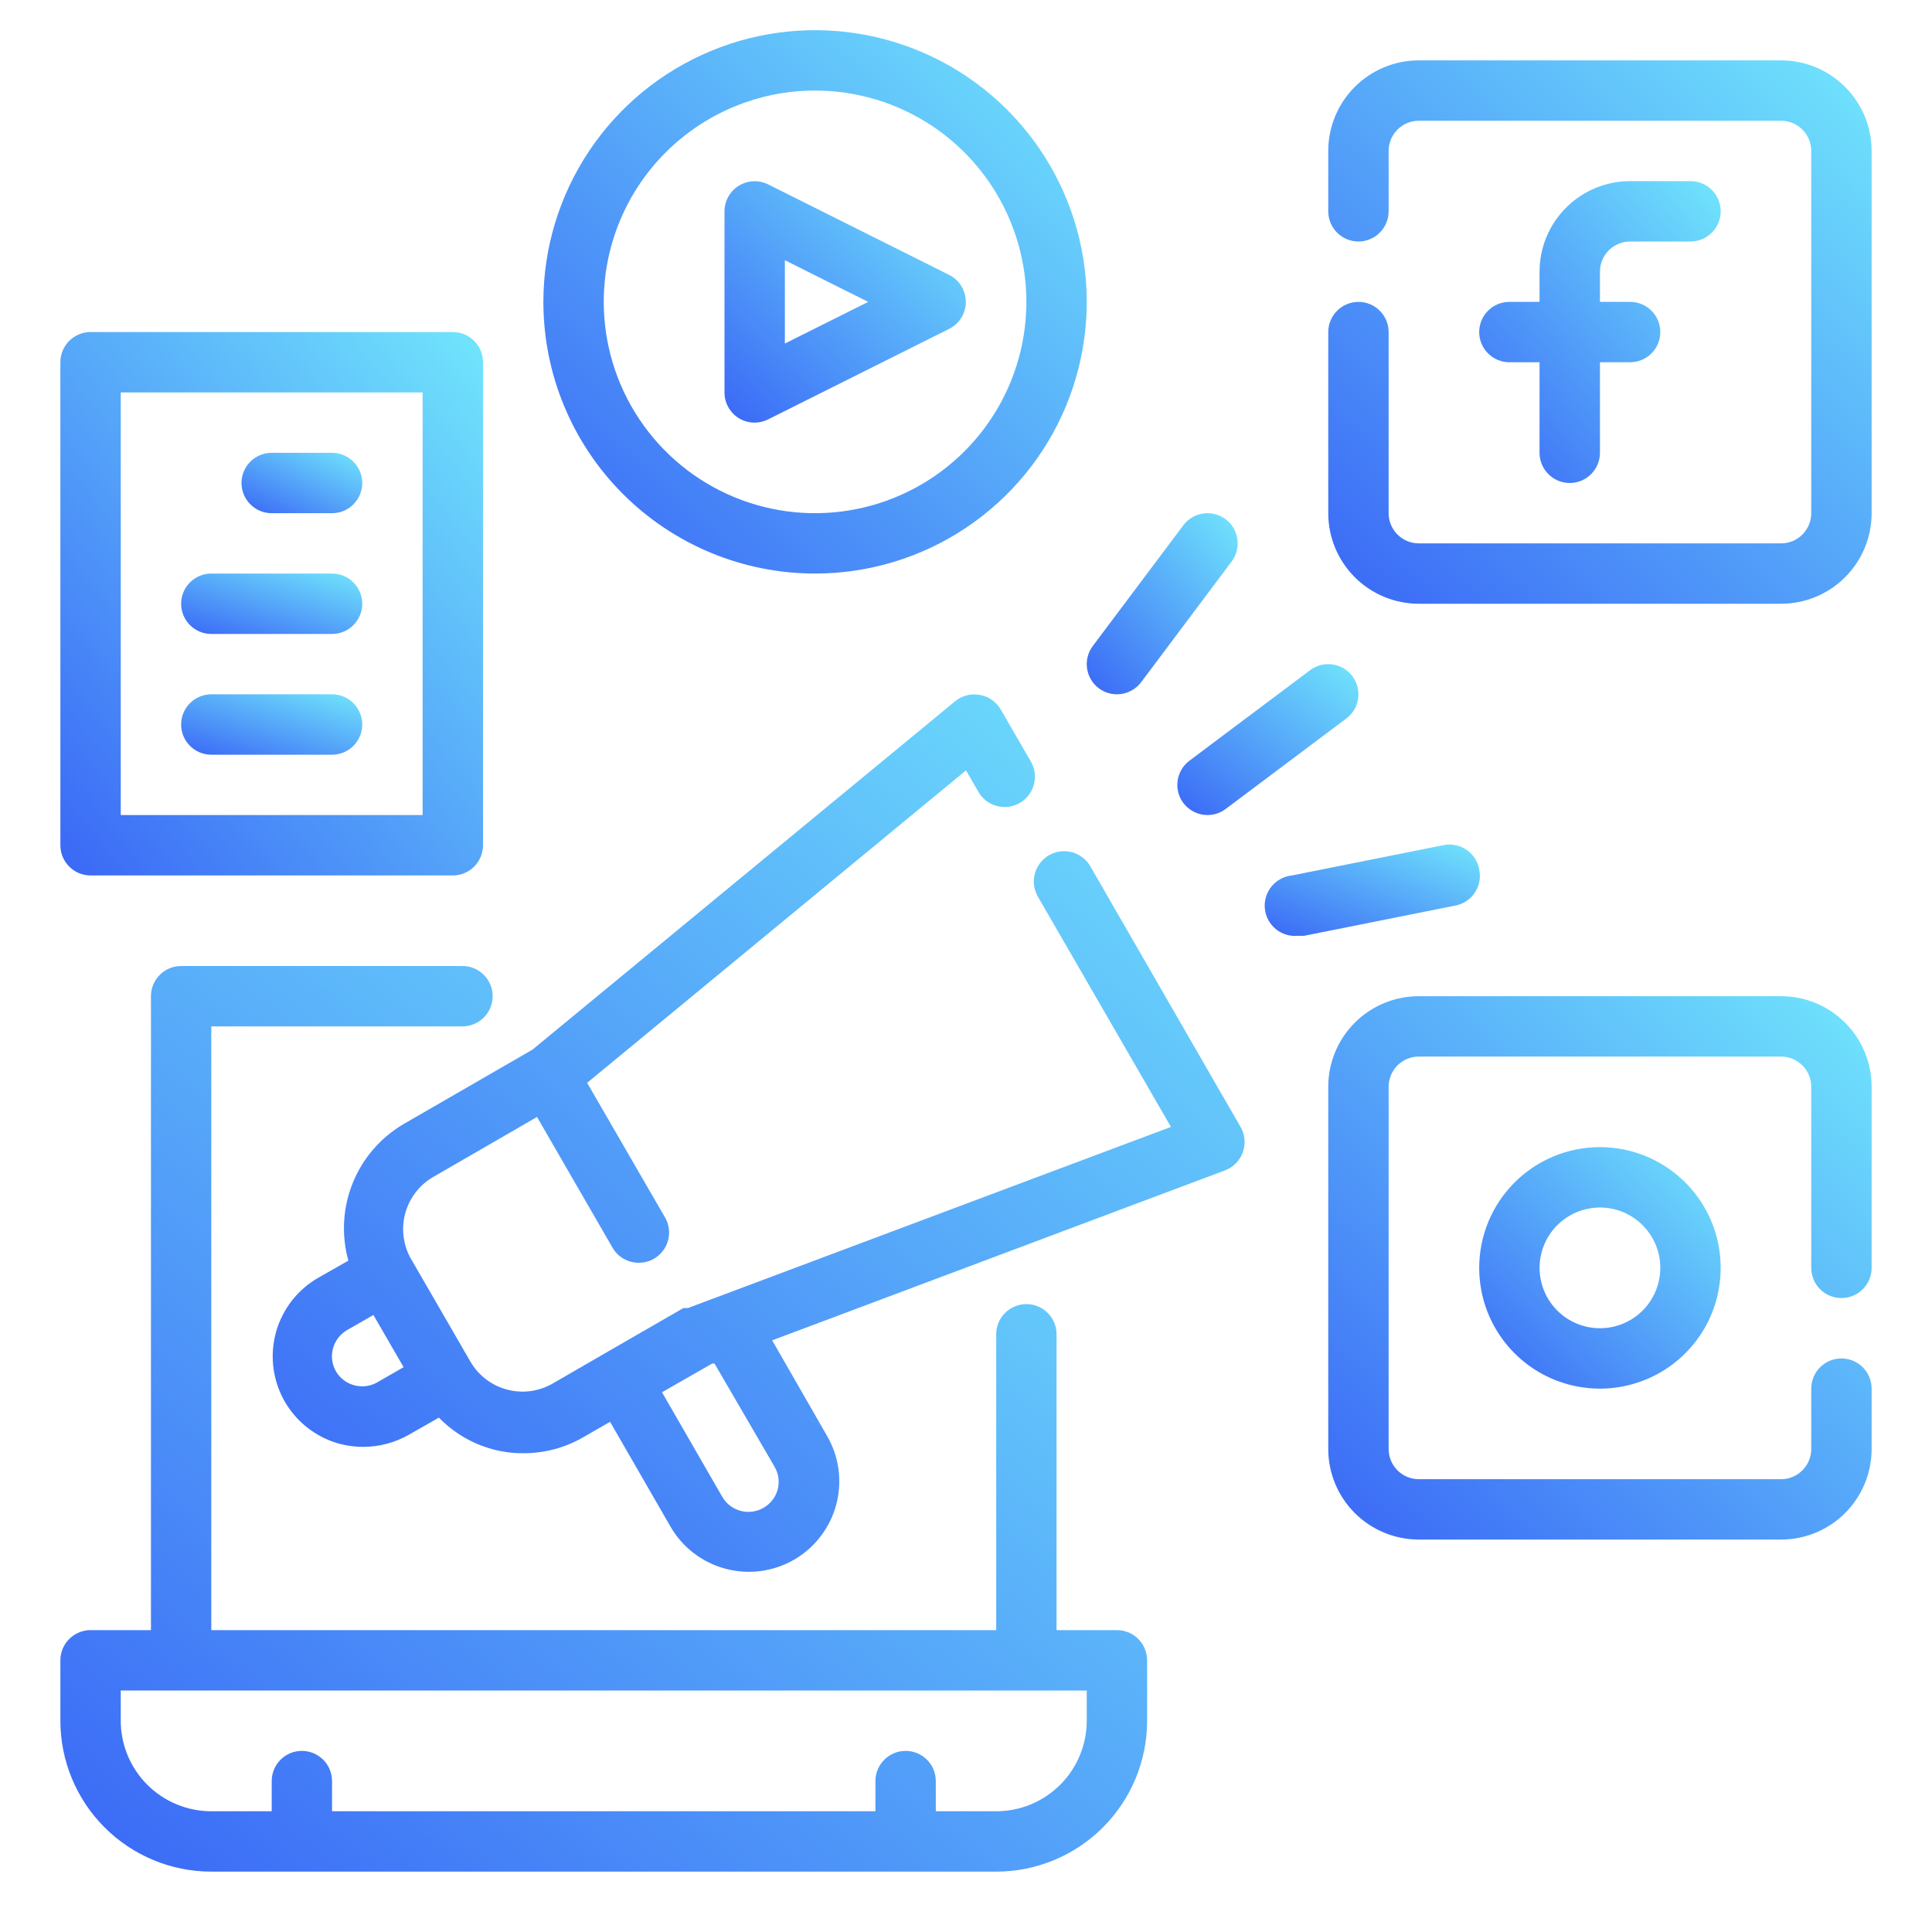
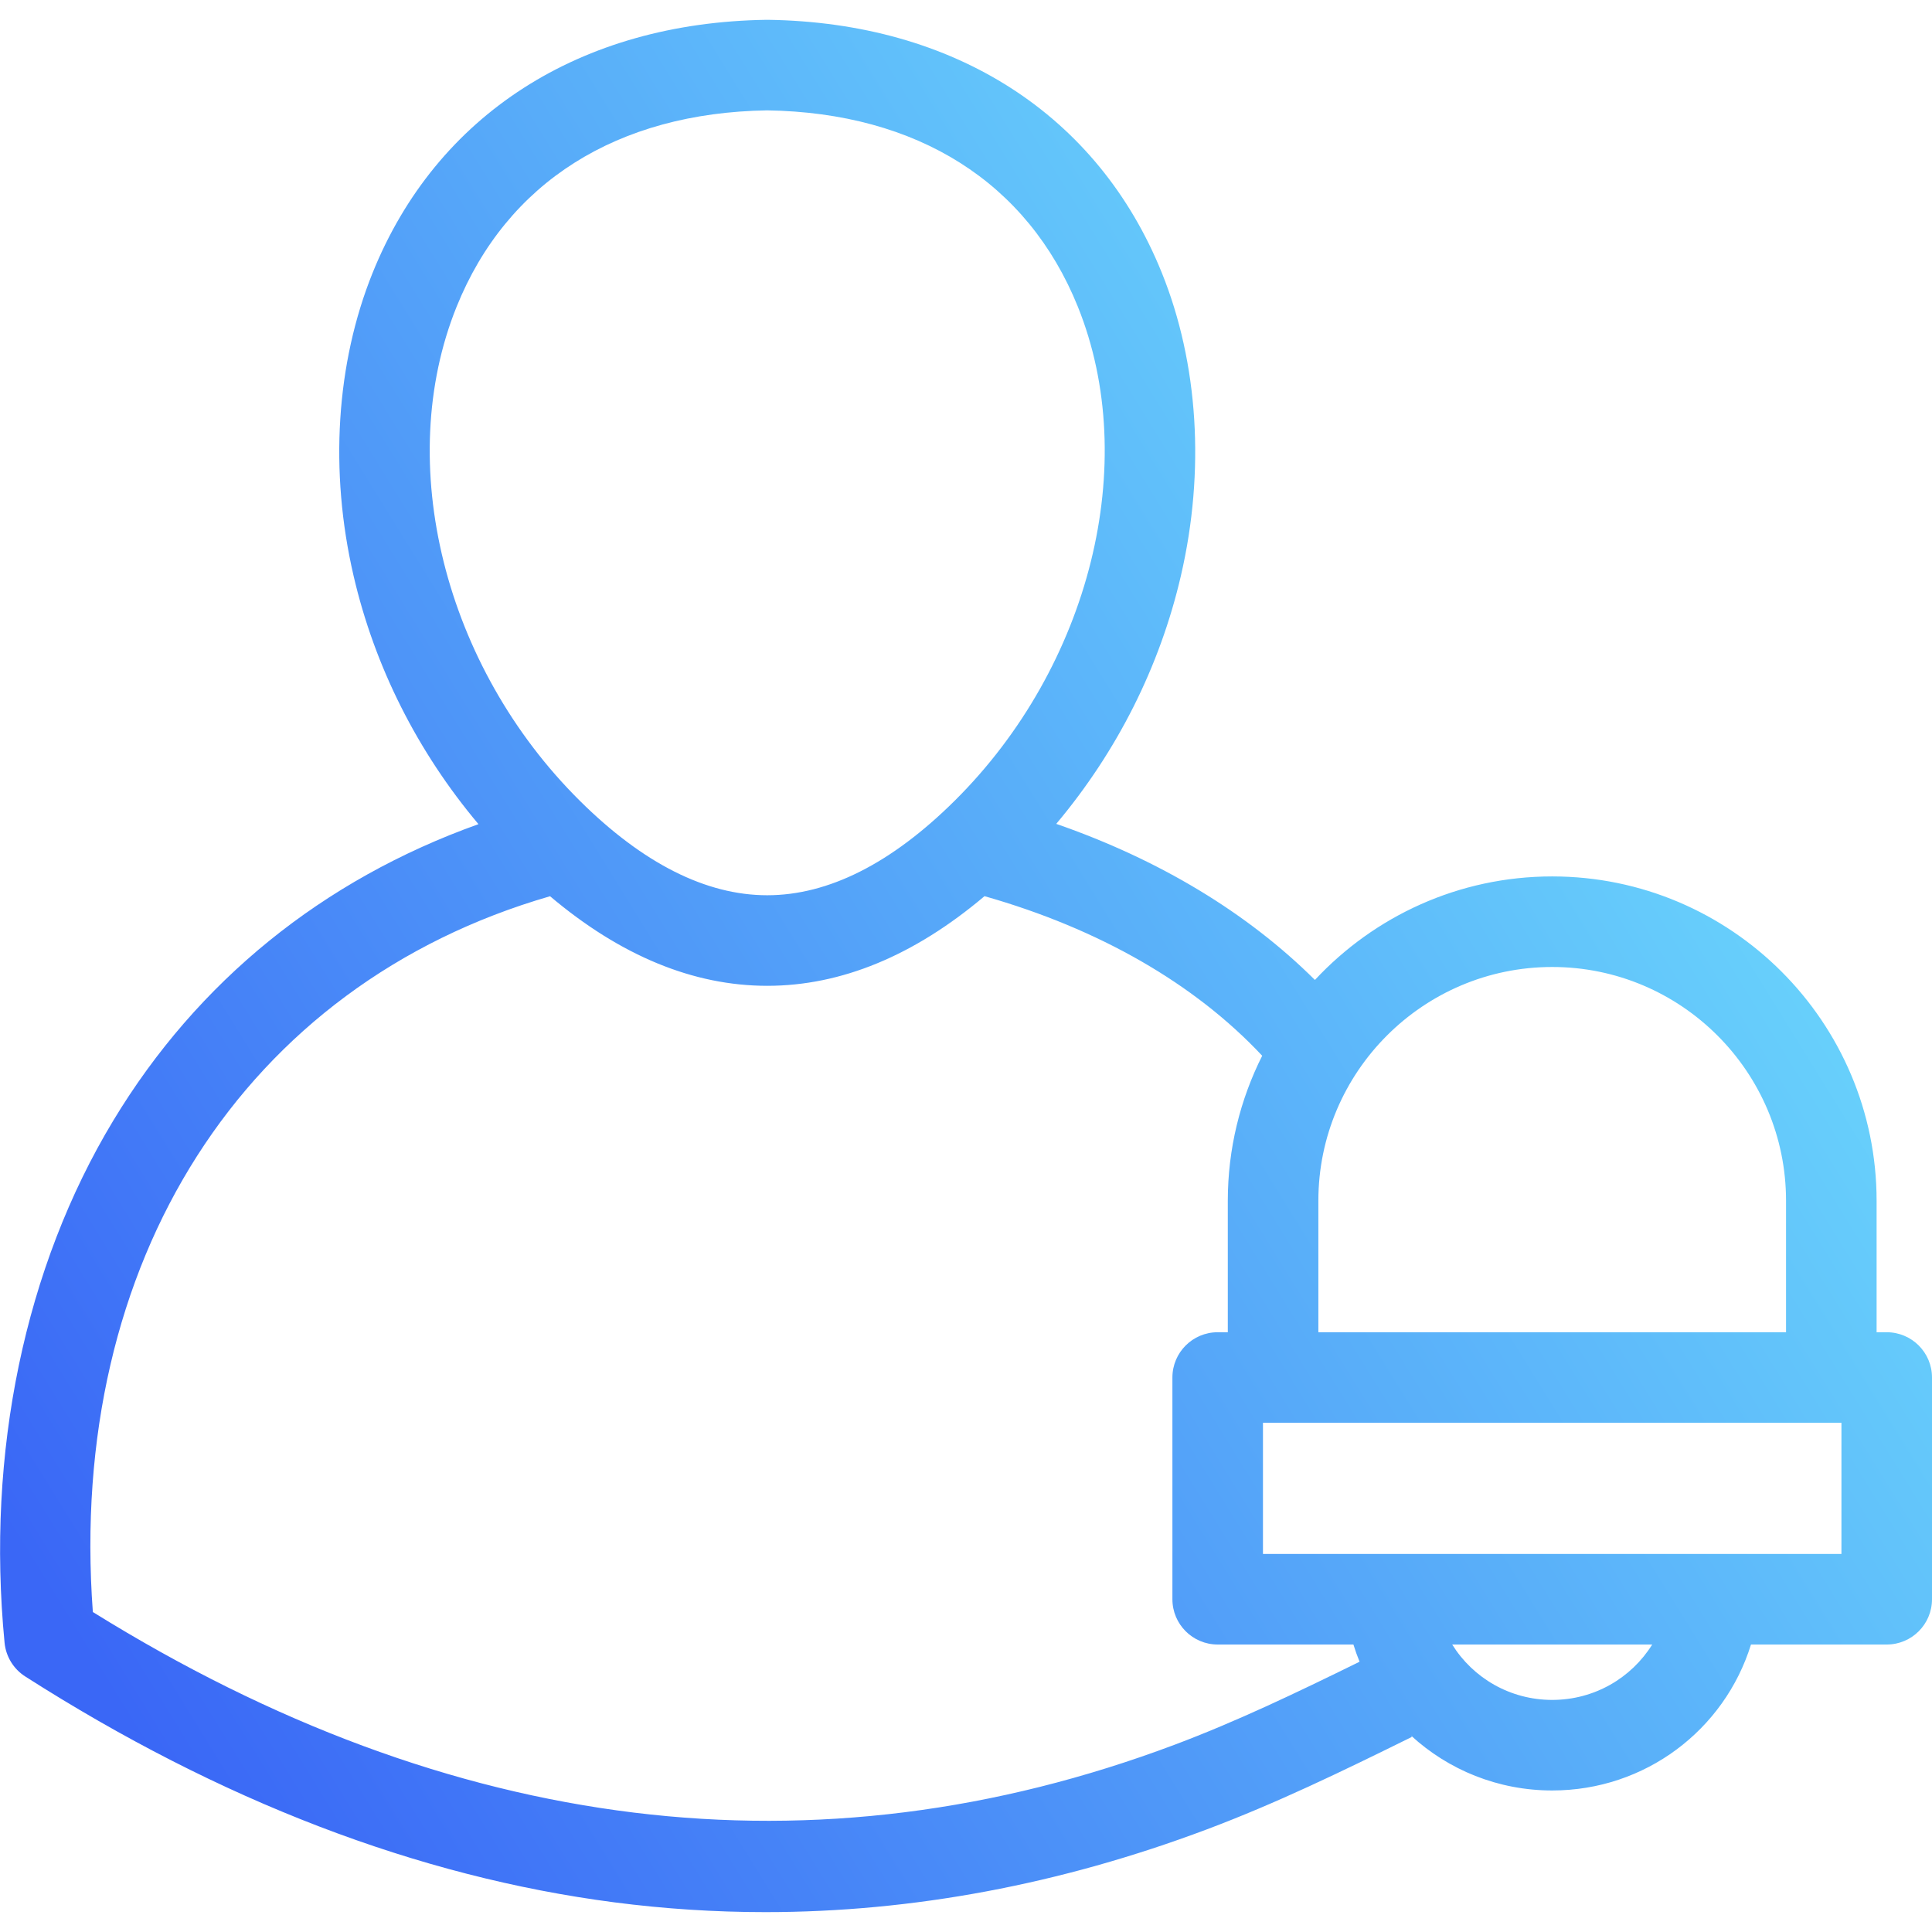
- <svg xmlns="http://www.w3.org/2000/svg" width="60" height="60" viewBox="0 0 60 60" fill="none">
-   <path d="M34.688 50.625H32.812V41.438C32.812 41.189 32.714 40.95 32.538 40.775C32.362 40.599 32.124 40.5 31.875 40.5C31.626 40.5 31.388 40.599 31.212 40.775C31.036 40.95 30.938 41.189 30.938 41.438V50.625H6.562V31.875H14.363C14.611 31.875 14.85 31.776 15.025 31.6C15.201 31.425 15.3 31.186 15.3 30.938C15.3 30.689 15.201 30.45 15.025 30.275C14.85 30.099 14.611 30 14.363 30H5.625C5.376 30 5.138 30.099 4.962 30.275C4.786 30.45 4.688 30.689 4.688 30.938V50.625H2.812C2.564 50.625 2.325 50.724 2.15 50.9C1.974 51.075 1.875 51.314 1.875 51.562V53.438C1.875 54.681 2.369 55.873 3.248 56.752C4.127 57.631 5.319 58.125 6.562 58.125H30.938C32.181 58.125 33.373 57.631 34.252 56.752C35.131 55.873 35.625 54.681 35.625 53.438V51.562C35.625 51.314 35.526 51.075 35.35 50.9C35.175 50.724 34.936 50.625 34.688 50.625ZM33.75 53.438C33.75 54.183 33.454 54.899 32.926 55.426C32.399 55.954 31.683 56.25 30.938 56.25H29.062V55.312C29.062 55.064 28.964 54.825 28.788 54.65C28.612 54.474 28.374 54.375 28.125 54.375C27.876 54.375 27.638 54.474 27.462 54.65C27.286 54.825 27.188 55.064 27.188 55.312V56.25H10.312V55.312C10.312 55.064 10.214 54.825 10.038 54.65C9.862 54.474 9.624 54.375 9.375 54.375C9.126 54.375 8.888 54.474 8.712 54.65C8.536 54.825 8.438 55.064 8.438 55.312V56.25H6.562C5.817 56.25 5.101 55.954 4.574 55.426C4.046 54.899 3.75 54.183 3.75 53.438V52.5H33.75V53.438Z" fill="url(#paint0_linear_605_20)" />
-   <path d="M50.625 7.5H52.5C52.749 7.5 52.987 7.401 53.163 7.225C53.339 7.05 53.438 6.811 53.438 6.562C53.438 6.314 53.339 6.075 53.163 5.9C52.987 5.724 52.749 5.625 52.5 5.625H50.625C49.879 5.625 49.164 5.921 48.636 6.449C48.109 6.976 47.812 7.692 47.812 8.438V9.375H46.875C46.626 9.375 46.388 9.474 46.212 9.65C46.036 9.825 45.938 10.064 45.938 10.312C45.938 10.561 46.036 10.8 46.212 10.975C46.388 11.151 46.626 11.25 46.875 11.25H47.812V14.062C47.812 14.311 47.911 14.55 48.087 14.725C48.263 14.901 48.501 15 48.75 15C48.999 15 49.237 14.901 49.413 14.725C49.589 14.55 49.688 14.311 49.688 14.062V11.25H50.625C50.874 11.25 51.112 11.151 51.288 10.975C51.464 10.8 51.562 10.561 51.562 10.312C51.562 10.064 51.464 9.825 51.288 9.65C51.112 9.474 50.874 9.375 50.625 9.375H49.688V8.438C49.688 8.189 49.786 7.95 49.962 7.775C50.138 7.599 50.376 7.5 50.625 7.5Z" fill="url(#paint1_linear_605_20)" />
-   <path d="M55.312 1.875H44.062C43.317 1.875 42.601 2.171 42.074 2.699C41.546 3.226 41.25 3.942 41.25 4.688V6.562C41.25 6.811 41.349 7.05 41.525 7.225C41.7 7.401 41.939 7.5 42.188 7.5C42.436 7.5 42.675 7.401 42.85 7.225C43.026 7.05 43.125 6.811 43.125 6.562V4.688C43.125 4.439 43.224 4.2 43.4 4.025C43.575 3.849 43.814 3.75 44.062 3.75H55.312C55.561 3.75 55.8 3.849 55.975 4.025C56.151 4.2 56.25 4.439 56.25 4.688V15.938C56.25 16.186 56.151 16.425 55.975 16.6C55.8 16.776 55.561 16.875 55.312 16.875H44.062C43.814 16.875 43.575 16.776 43.4 16.6C43.224 16.425 43.125 16.186 43.125 15.938V10.312C43.125 10.064 43.026 9.825 42.85 9.65C42.675 9.474 42.436 9.375 42.188 9.375C41.939 9.375 41.7 9.474 41.525 9.65C41.349 9.825 41.25 10.064 41.25 10.312V15.938C41.25 16.683 41.546 17.399 42.074 17.926C42.601 18.454 43.317 18.75 44.062 18.75H55.312C56.058 18.75 56.774 18.454 57.301 17.926C57.829 17.399 58.125 16.683 58.125 15.938V4.688C58.125 3.942 57.829 3.226 57.301 2.699C56.774 2.171 56.058 1.875 55.312 1.875Z" fill="url(#paint2_linear_605_20)" />
-   <path d="M45.938 39.375C45.938 40.117 46.157 40.842 46.569 41.458C46.981 42.075 47.567 42.556 48.252 42.84C48.938 43.123 49.692 43.198 50.419 43.053C51.147 42.908 51.815 42.551 52.339 42.027C52.864 41.502 53.221 40.834 53.365 40.107C53.51 39.379 53.436 38.625 53.152 37.94C52.868 37.255 52.388 36.669 51.771 36.257C51.154 35.845 50.429 35.625 49.688 35.625C48.693 35.625 47.739 36.02 47.036 36.723C46.333 37.427 45.938 38.38 45.938 39.375ZM51.562 39.375C51.562 39.746 51.453 40.108 51.246 40.417C51.041 40.725 50.748 40.965 50.405 41.107C50.062 41.249 49.685 41.286 49.322 41.214C48.958 41.142 48.624 40.963 48.362 40.701C48.099 40.439 47.921 40.105 47.849 39.741C47.776 39.377 47.813 39 47.955 38.657C48.097 38.315 48.337 38.022 48.646 37.816C48.954 37.61 49.317 37.5 49.688 37.5C50.185 37.5 50.662 37.697 51.013 38.049C51.365 38.401 51.562 38.878 51.562 39.375Z" fill="url(#paint3_linear_605_20)" />
-   <path d="M55.312 30.938H44.062C43.317 30.938 42.601 31.234 42.074 31.761C41.546 32.289 41.25 33.004 41.25 33.75V45C41.25 45.746 41.546 46.461 42.074 46.989C42.601 47.516 43.317 47.812 44.062 47.812H55.312C56.058 47.812 56.774 47.516 57.301 46.989C57.829 46.461 58.125 45.746 58.125 45V43.125C58.125 42.876 58.026 42.638 57.85 42.462C57.675 42.286 57.436 42.188 57.188 42.188C56.939 42.188 56.7 42.286 56.525 42.462C56.349 42.638 56.25 42.876 56.25 43.125V45C56.25 45.249 56.151 45.487 55.975 45.663C55.8 45.839 55.561 45.938 55.312 45.938H44.062C43.814 45.938 43.575 45.839 43.4 45.663C43.224 45.487 43.125 45.249 43.125 45V33.75C43.125 33.501 43.224 33.263 43.4 33.087C43.575 32.911 43.814 32.812 44.062 32.812H55.312C55.561 32.812 55.8 32.911 55.975 33.087C56.151 33.263 56.25 33.501 56.25 33.75V39.375C56.25 39.624 56.349 39.862 56.525 40.038C56.7 40.214 56.939 40.312 57.188 40.312C57.436 40.312 57.675 40.214 57.85 40.038C58.026 39.862 58.125 39.624 58.125 39.375V33.75C58.125 33.004 57.829 32.289 57.301 31.761C56.774 31.234 56.058 30.938 55.312 30.938Z" fill="url(#paint4_linear_605_20)" />
-   <path d="M22.941 12.985C23.09 13.077 23.262 13.126 23.438 13.125C23.584 13.124 23.729 13.089 23.859 13.022L29.484 10.21C29.638 10.131 29.767 10.011 29.857 9.864C29.947 9.717 29.994 9.548 29.994 9.375C29.994 9.203 29.947 9.033 29.857 8.886C29.767 8.739 29.638 8.619 29.484 8.541L23.859 5.728C23.717 5.656 23.558 5.622 23.398 5.629C23.239 5.635 23.083 5.683 22.947 5.766C22.811 5.85 22.698 5.967 22.62 6.106C22.542 6.246 22.5 6.403 22.5 6.563V12.188C22.5 12.347 22.54 12.504 22.617 12.643C22.694 12.783 22.805 12.9 22.941 12.985ZM24.375 8.081L26.962 9.375L24.375 10.669V8.081Z" fill="url(#paint5_linear_605_20)" />
-   <path d="M25.312 17.812C26.981 17.812 28.613 17.318 30 16.39C31.388 15.463 32.469 14.146 33.108 12.604C33.746 11.062 33.913 9.366 33.588 7.729C33.262 6.092 32.459 4.589 31.279 3.409C30.099 2.229 28.595 1.425 26.959 1.1C25.322 0.774 23.625 0.941 22.084 1.58C20.542 2.218 19.224 3.3 18.297 4.687C17.37 6.075 16.875 7.706 16.875 9.375C16.875 11.613 17.764 13.759 19.346 15.341C20.929 16.924 23.075 17.812 25.312 17.812ZM25.312 2.812C26.61 2.812 27.879 3.197 28.958 3.918C30.038 4.64 30.879 5.665 31.375 6.864C31.872 8.063 32.002 9.382 31.749 10.655C31.496 11.928 30.871 13.098 29.953 14.015C29.035 14.933 27.866 15.558 26.593 15.811C25.32 16.065 24 15.935 22.801 15.438C21.602 14.941 20.577 14.1 19.856 13.021C19.135 11.942 18.75 10.673 18.75 9.375C18.75 7.635 19.441 5.965 20.672 4.735C21.903 3.504 23.572 2.812 25.312 2.812Z" fill="url(#paint6_linear_605_20)" />
-   <path d="M34.688 21.562C34.833 21.562 34.977 21.529 35.107 21.463C35.237 21.398 35.35 21.304 35.438 21.188L38.25 17.438C38.399 17.239 38.463 16.989 38.428 16.742C38.393 16.496 38.261 16.274 38.062 16.125C37.864 15.976 37.614 15.912 37.367 15.947C37.121 15.982 36.899 16.114 36.75 16.312L33.938 20.062C33.788 20.261 33.724 20.512 33.759 20.758C33.795 21.004 33.926 21.226 34.125 21.375C34.287 21.497 34.485 21.562 34.688 21.562Z" fill="url(#paint7_linear_605_20)" />
-   <path d="M36.75 24.938C36.837 25.054 36.951 25.148 37.081 25.213C37.211 25.279 37.355 25.312 37.5 25.312C37.703 25.312 37.9 25.247 38.062 25.125L41.812 22.312C42.011 22.163 42.143 21.941 42.178 21.695C42.213 21.449 42.149 21.199 42 21C41.851 20.801 41.629 20.67 41.383 20.634C41.136 20.599 40.886 20.663 40.688 20.812L36.938 23.625C36.739 23.774 36.607 23.996 36.572 24.242C36.537 24.489 36.601 24.739 36.75 24.938Z" fill="url(#paint8_linear_605_20)" />
-   <path d="M45.938 27C45.915 26.876 45.868 26.757 45.799 26.651C45.73 26.546 45.64 26.455 45.535 26.385C45.43 26.315 45.312 26.267 45.188 26.244C45.063 26.221 44.936 26.223 44.812 26.25L40.125 27.187C40.002 27.2 39.882 27.236 39.773 27.295C39.664 27.353 39.568 27.433 39.49 27.528C39.331 27.722 39.256 27.97 39.281 28.219C39.306 28.467 39.429 28.696 39.622 28.854C39.816 29.012 40.064 29.087 40.312 29.062H40.5L45.188 28.125C45.312 28.103 45.43 28.055 45.536 27.986C45.642 27.917 45.732 27.827 45.802 27.722C45.872 27.617 45.92 27.499 45.944 27.375C45.967 27.251 45.965 27.123 45.938 27Z" fill="url(#paint9_linear_605_20)" />
-   <path d="M2.812 27.188H14.062C14.311 27.188 14.55 27.089 14.725 26.913C14.901 26.737 15 26.499 15 26.25V11.25C15 11.001 14.901 10.763 14.725 10.587C14.55 10.411 14.311 10.312 14.062 10.312H2.812C2.564 10.312 2.325 10.411 2.15 10.587C1.974 10.763 1.875 11.001 1.875 11.25V26.25C1.875 26.499 1.974 26.737 2.15 26.913C2.325 27.089 2.564 27.188 2.812 27.188ZM3.75 12.188H13.125V25.312H3.75V12.188Z" fill="url(#paint10_linear_605_20)" />
-   <path d="M10.312 14.062H8.438C8.189 14.062 7.95 14.161 7.775 14.337C7.599 14.513 7.5 14.751 7.5 15C7.5 15.249 7.599 15.487 7.775 15.663C7.95 15.839 8.189 15.938 8.438 15.938H10.312C10.561 15.938 10.8 15.839 10.975 15.663C11.151 15.487 11.25 15.249 11.25 15C11.25 14.751 11.151 14.513 10.975 14.337C10.8 14.161 10.561 14.062 10.312 14.062Z" fill="url(#paint11_linear_605_20)" />
-   <path d="M10.312 17.812H6.562C6.314 17.812 6.075 17.911 5.9 18.087C5.724 18.263 5.625 18.501 5.625 18.75C5.625 18.999 5.724 19.237 5.9 19.413C6.075 19.589 6.314 19.688 6.562 19.688H10.312C10.561 19.688 10.8 19.589 10.975 19.413C11.151 19.237 11.25 18.999 11.25 18.75C11.25 18.501 11.151 18.263 10.975 18.087C10.8 17.911 10.561 17.812 10.312 17.812Z" fill="url(#paint12_linear_605_20)" />
-   <path d="M10.312 21.562H6.562C6.314 21.562 6.075 21.661 5.9 21.837C5.724 22.013 5.625 22.251 5.625 22.5C5.625 22.749 5.724 22.987 5.9 23.163C6.075 23.339 6.314 23.438 6.562 23.438H10.312C10.561 23.438 10.8 23.339 10.975 23.163C11.151 22.987 11.25 22.749 11.25 22.5C11.25 22.251 11.151 22.013 10.975 21.837C10.8 21.661 10.561 21.562 10.312 21.562Z" fill="url(#paint13_linear_605_20)" />
-   <path d="M33.862 26.906C33.801 26.799 33.719 26.705 33.621 26.63C33.523 26.555 33.411 26.499 33.292 26.467C33.173 26.435 33.048 26.426 32.926 26.442C32.803 26.458 32.685 26.498 32.578 26.559C32.471 26.621 32.377 26.703 32.302 26.801C32.226 26.899 32.171 27.011 32.139 27.13C32.106 27.249 32.098 27.374 32.114 27.496C32.13 27.619 32.17 27.737 32.231 27.844L36.365 34.997L21.366 40.622C21.366 40.622 21.366 40.622 21.3 40.622H21.225L18.787 42.028L17.166 42.966C16.952 43.089 16.716 43.169 16.472 43.202C16.227 43.234 15.979 43.217 15.741 43.153C15.262 43.024 14.854 42.711 14.606 42.281L12.731 39.038C12.511 38.613 12.46 38.121 12.591 37.66C12.722 37.2 13.024 36.808 13.434 36.563L16.678 34.688L19.022 38.747C19.104 38.89 19.223 39.009 19.366 39.091C19.51 39.173 19.672 39.216 19.837 39.216C20.002 39.216 20.164 39.174 20.308 39.092C20.451 39.01 20.569 38.891 20.652 38.749C20.735 38.606 20.779 38.444 20.779 38.279C20.779 38.114 20.735 37.952 20.653 37.809L18.234 33.628L30 23.925L30.384 24.591C30.446 24.698 30.528 24.792 30.626 24.867C30.724 24.943 30.835 24.998 30.955 25.03C31.074 25.062 31.198 25.071 31.321 25.055C31.443 25.039 31.561 24.999 31.669 24.938C31.776 24.876 31.87 24.794 31.945 24.696C32.02 24.598 32.076 24.487 32.108 24.367C32.14 24.248 32.149 24.124 32.133 24.001C32.117 23.879 32.077 23.76 32.016 23.653L31.078 22.031C31.009 21.914 30.916 21.813 30.804 21.735C30.692 21.657 30.565 21.605 30.431 21.581C30.296 21.556 30.158 21.561 30.025 21.595C29.892 21.628 29.768 21.691 29.662 21.778L16.537 32.597L12.544 34.903C11.827 35.321 11.269 35.964 10.957 36.733C10.645 37.501 10.596 38.351 10.819 39.15L9.881 39.684C9.398 39.962 9.008 40.377 8.761 40.876C8.514 41.375 8.421 41.936 8.493 42.489C8.565 43.041 8.8 43.559 9.167 43.978C9.535 44.397 10.018 44.697 10.556 44.841C10.795 44.904 11.041 44.935 11.287 44.934C11.781 44.932 12.265 44.803 12.694 44.559L13.631 44.025C14.082 44.49 14.648 44.827 15.272 45C15.592 45.09 15.924 45.134 16.256 45.131C16.915 45.133 17.562 44.958 18.131 44.625L18.947 44.156L20.822 47.41C21.194 48.054 21.807 48.524 22.526 48.717C23.245 48.911 24.011 48.811 24.656 48.441C24.976 48.256 25.257 48.01 25.482 47.717C25.707 47.424 25.873 47.09 25.968 46.733C26.064 46.376 26.089 46.003 26.041 45.637C25.992 45.27 25.872 44.917 25.687 44.597L23.981 41.625L38.044 36.347C38.171 36.299 38.287 36.224 38.382 36.127C38.478 36.03 38.551 35.913 38.597 35.785C38.642 35.658 38.66 35.523 38.649 35.388C38.638 35.254 38.597 35.124 38.531 35.006L33.862 26.906ZM11.719 42.928C11.612 42.99 11.494 43.03 11.372 43.046C11.249 43.062 11.125 43.054 11.006 43.022C10.766 42.96 10.56 42.805 10.434 42.591C10.373 42.484 10.332 42.366 10.316 42.244C10.3 42.122 10.309 41.997 10.341 41.878C10.373 41.759 10.428 41.646 10.504 41.548C10.579 41.45 10.674 41.368 10.781 41.306L11.597 40.838L12.534 42.459L11.719 42.928ZM24.056 45.553C24.118 45.66 24.158 45.778 24.174 45.9C24.19 46.023 24.182 46.147 24.15 46.266C24.083 46.504 23.925 46.706 23.709 46.828C23.495 46.951 23.241 46.985 23.002 46.922C22.764 46.858 22.559 46.704 22.434 46.491L20.559 43.238L22.116 42.347H22.191L24.056 45.553Z" fill="url(#paint14_linear_605_20)" />
+ <svg xmlns="http://www.w3.org/2000/svg" width="55" height="55" viewBox="0 0 55 55" fill="none">
+   <path d="M53.711 37.926H53.423V34.185C53.423 29.093 49.28 24.95 44.188 24.95C41.523 24.95 39.12 26.086 37.433 27.897C35.508 25.982 33.001 24.472 30.069 23.454C31.801 21.393 33.019 18.978 33.619 16.385C34.309 13.406 34.115 10.345 33.075 7.767C31.258 3.265 27.171 0.64 21.86 0.564L21.842 0.564L21.823 0.564C16.512 0.64 12.425 3.265 10.608 7.766C9.568 10.345 9.374 13.406 10.064 16.385C10.665 18.981 11.886 21.4 13.621 23.462C9.189 25.045 5.622 27.931 3.226 31.899C0.705 36.074 -0.394 41.353 0.13 46.764C0.168 47.158 0.385 47.513 0.719 47.726C6.263 51.268 11.905 53.431 17.49 54.156C18.918 54.341 20.351 54.434 21.787 54.434C25.975 54.434 30.186 53.646 34.352 52.08C36.316 51.342 38.158 50.451 40.192 49.447L40.175 49.414C41.234 50.385 42.645 50.971 44.188 50.971C46.833 50.971 49.091 49.251 49.847 46.816H53.711C54.423 46.816 55 46.239 55 45.527V39.215C55 38.503 54.423 37.926 53.711 37.926ZM44.188 27.528C47.859 27.528 50.845 30.514 50.845 34.185V37.926H37.531V34.185C37.531 30.514 40.517 27.528 44.188 27.528ZM12.999 8.731C14.427 5.193 17.567 3.208 21.841 3.142C26.116 3.208 29.256 5.193 30.684 8.731C32.48 13.183 31.038 18.967 27.177 22.796C25.377 24.581 23.582 25.486 21.841 25.486C20.101 25.486 18.305 24.581 16.506 22.796C12.645 18.967 11.203 13.183 12.999 8.731ZM33.444 49.667C23.223 53.51 12.862 52.239 2.643 45.891C1.91 35.918 6.954 28.029 15.659 25.514C17.662 27.207 19.737 28.064 21.842 28.064C23.947 28.064 26.023 27.206 28.027 25.512C31.292 26.441 34.008 28.002 35.932 30.055C35.307 31.299 34.953 32.701 34.953 34.185V37.926H34.665C33.953 37.926 33.376 38.503 33.376 39.215V45.527C33.376 46.239 33.953 46.816 34.665 46.816H38.529C38.58 46.983 38.639 47.146 38.704 47.306C36.87 48.208 35.188 49.011 33.444 49.667ZM44.188 48.393C42.991 48.393 41.934 47.77 41.341 46.816H47.035C46.441 47.77 45.385 48.393 44.188 48.393ZM52.422 44.238H35.954V40.504H52.422V44.238Z" fill="url(#paint0_linear_2529_2672)" />
  <defs>
-     <linearGradient id="paint0_linear_605_20" x1="1.875" y1="58.125" x2="28.635" y2="24.446" gradientUnits="userSpaceOnUse">
+     <linearGradient id="paint0_linear_2529_2672" x1="6.877" y1="54.442" x2="61.173" y2="20.876" gradientUnits="userSpaceOnUse">
      <stop stop-color="#3A67F6" />
-       <stop offset="1" stop-color="#71E6FC" />
-     </linearGradient>
-     <linearGradient id="paint1_linear_605_20" x1="45.938" y1="15" x2="54.955" y2="7.434" gradientUnits="userSpaceOnUse">
-       <stop stop-color="#3A67F6" />
-       <stop offset="1" stop-color="#71E6FC" />
-     </linearGradient>
-     <linearGradient id="paint2_linear_605_20" x1="41.25" y1="18.75" x2="57.714" y2="1.483" gradientUnits="userSpaceOnUse">
-       <stop stop-color="#3A67F6" />
-       <stop offset="1" stop-color="#71E6FC" />
-     </linearGradient>
-     <linearGradient id="paint3_linear_605_20" x1="45.938" y1="43.125" x2="53.255" y2="35.451" gradientUnits="userSpaceOnUse">
-       <stop stop-color="#3A67F6" />
-       <stop offset="1" stop-color="#71E6FC" />
-     </linearGradient>
-     <linearGradient id="paint4_linear_605_20" x1="41.25" y1="47.812" x2="57.714" y2="30.546" gradientUnits="userSpaceOnUse">
-       <stop stop-color="#3A67F6" />
-       <stop offset="1" stop-color="#71E6FC" />
-     </linearGradient>
-     <linearGradient id="paint5_linear_605_20" x1="22.5" y1="13.125" x2="29.815" y2="5.456" gradientUnits="userSpaceOnUse">
-       <stop stop-color="#3A67F6" />
-       <stop offset="1" stop-color="#71E6FC" />
-     </linearGradient>
-     <linearGradient id="paint6_linear_605_20" x1="16.875" y1="17.812" x2="33.339" y2="0.546" gradientUnits="userSpaceOnUse">
-       <stop stop-color="#3A67F6" />
-       <stop offset="1" stop-color="#71E6FC" />
-     </linearGradient>
-     <linearGradient id="paint7_linear_605_20" x1="33.75" y1="21.562" x2="39.195" y2="16.804" gradientUnits="userSpaceOnUse">
-       <stop stop-color="#3A67F6" />
-       <stop offset="1" stop-color="#71E6FC" />
-     </linearGradient>
-     <linearGradient id="paint8_linear_605_20" x1="36.562" y1="25.312" x2="41.023" y2="19.699" gradientUnits="userSpaceOnUse">
-       <stop stop-color="#3A67F6" />
-       <stop offset="1" stop-color="#71E6FC" />
-     </linearGradient>
-     <linearGradient id="paint9_linear_605_20" x1="39.277" y1="29.067" x2="41.207" y2="24.302" gradientUnits="userSpaceOnUse">
-       <stop stop-color="#3A67F6" />
-       <stop offset="1" stop-color="#71E6FC" />
-     </linearGradient>
-     <linearGradient id="paint10_linear_605_20" x1="1.875" y1="27.188" x2="18.021" y2="14.017" gradientUnits="userSpaceOnUse">
-       <stop stop-color="#3A67F6" />
-       <stop offset="1" stop-color="#71E6FC" />
-     </linearGradient>
-     <linearGradient id="paint11_linear_605_20" x1="7.5" y1="15.938" x2="8.923" y2="12.953" gradientUnits="userSpaceOnUse">
-       <stop stop-color="#3A67F6" />
-       <stop offset="1" stop-color="#71E6FC" />
-     </linearGradient>
-     <linearGradient id="paint12_linear_605_20" x1="5.625" y1="19.688" x2="6.682" y2="16.361" gradientUnits="userSpaceOnUse">
-       <stop stop-color="#3A67F6" />
-       <stop offset="1" stop-color="#71E6FC" />
-     </linearGradient>
-     <linearGradient id="paint13_linear_605_20" x1="5.625" y1="23.438" x2="6.682" y2="20.111" gradientUnits="userSpaceOnUse">
-       <stop stop-color="#3A67F6" />
-       <stop offset="1" stop-color="#71E6FC" />
-     </linearGradient>
-     <linearGradient id="paint14_linear_605_20" x1="8.469" y1="48.814" x2="34.788" y2="18.239" gradientUnits="userSpaceOnUse">
-       <stop stop-color="#3A67F6" />
-       <stop offset="1" stop-color="#71E6FC" />
+       <stop offset="1" stop-color="#72E8FC" />
    </linearGradient>
  </defs>
</svg>
